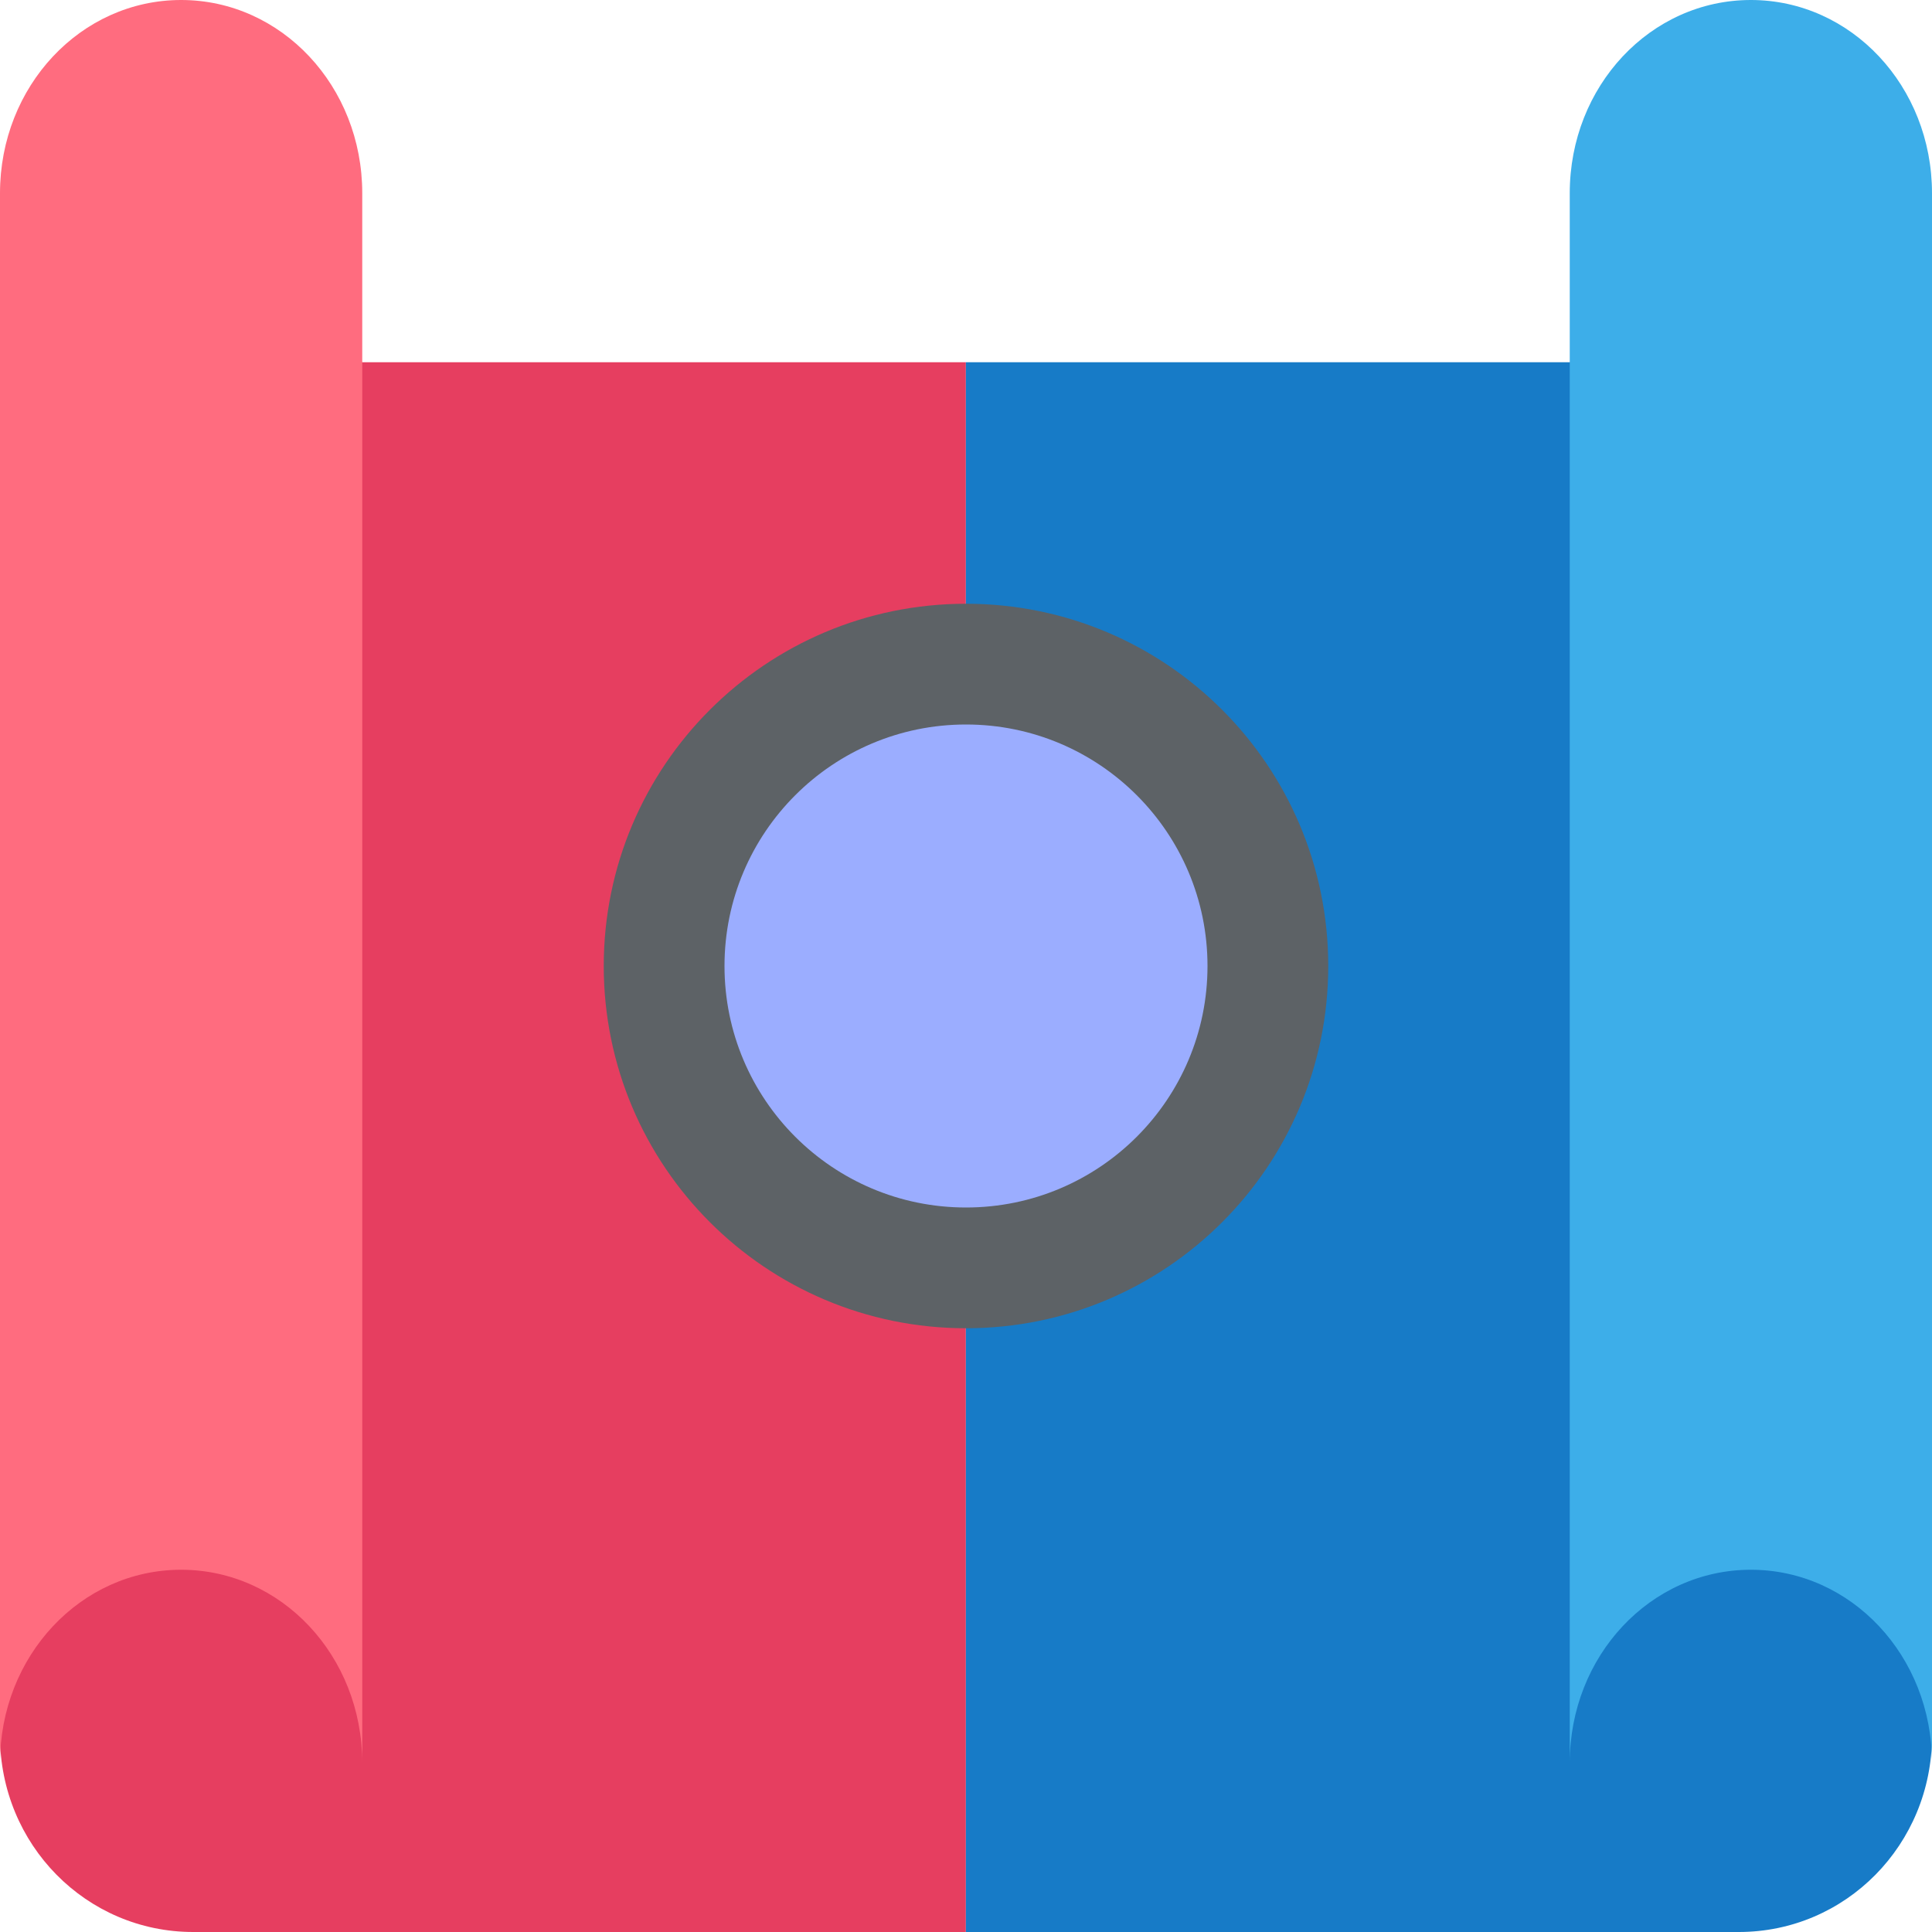
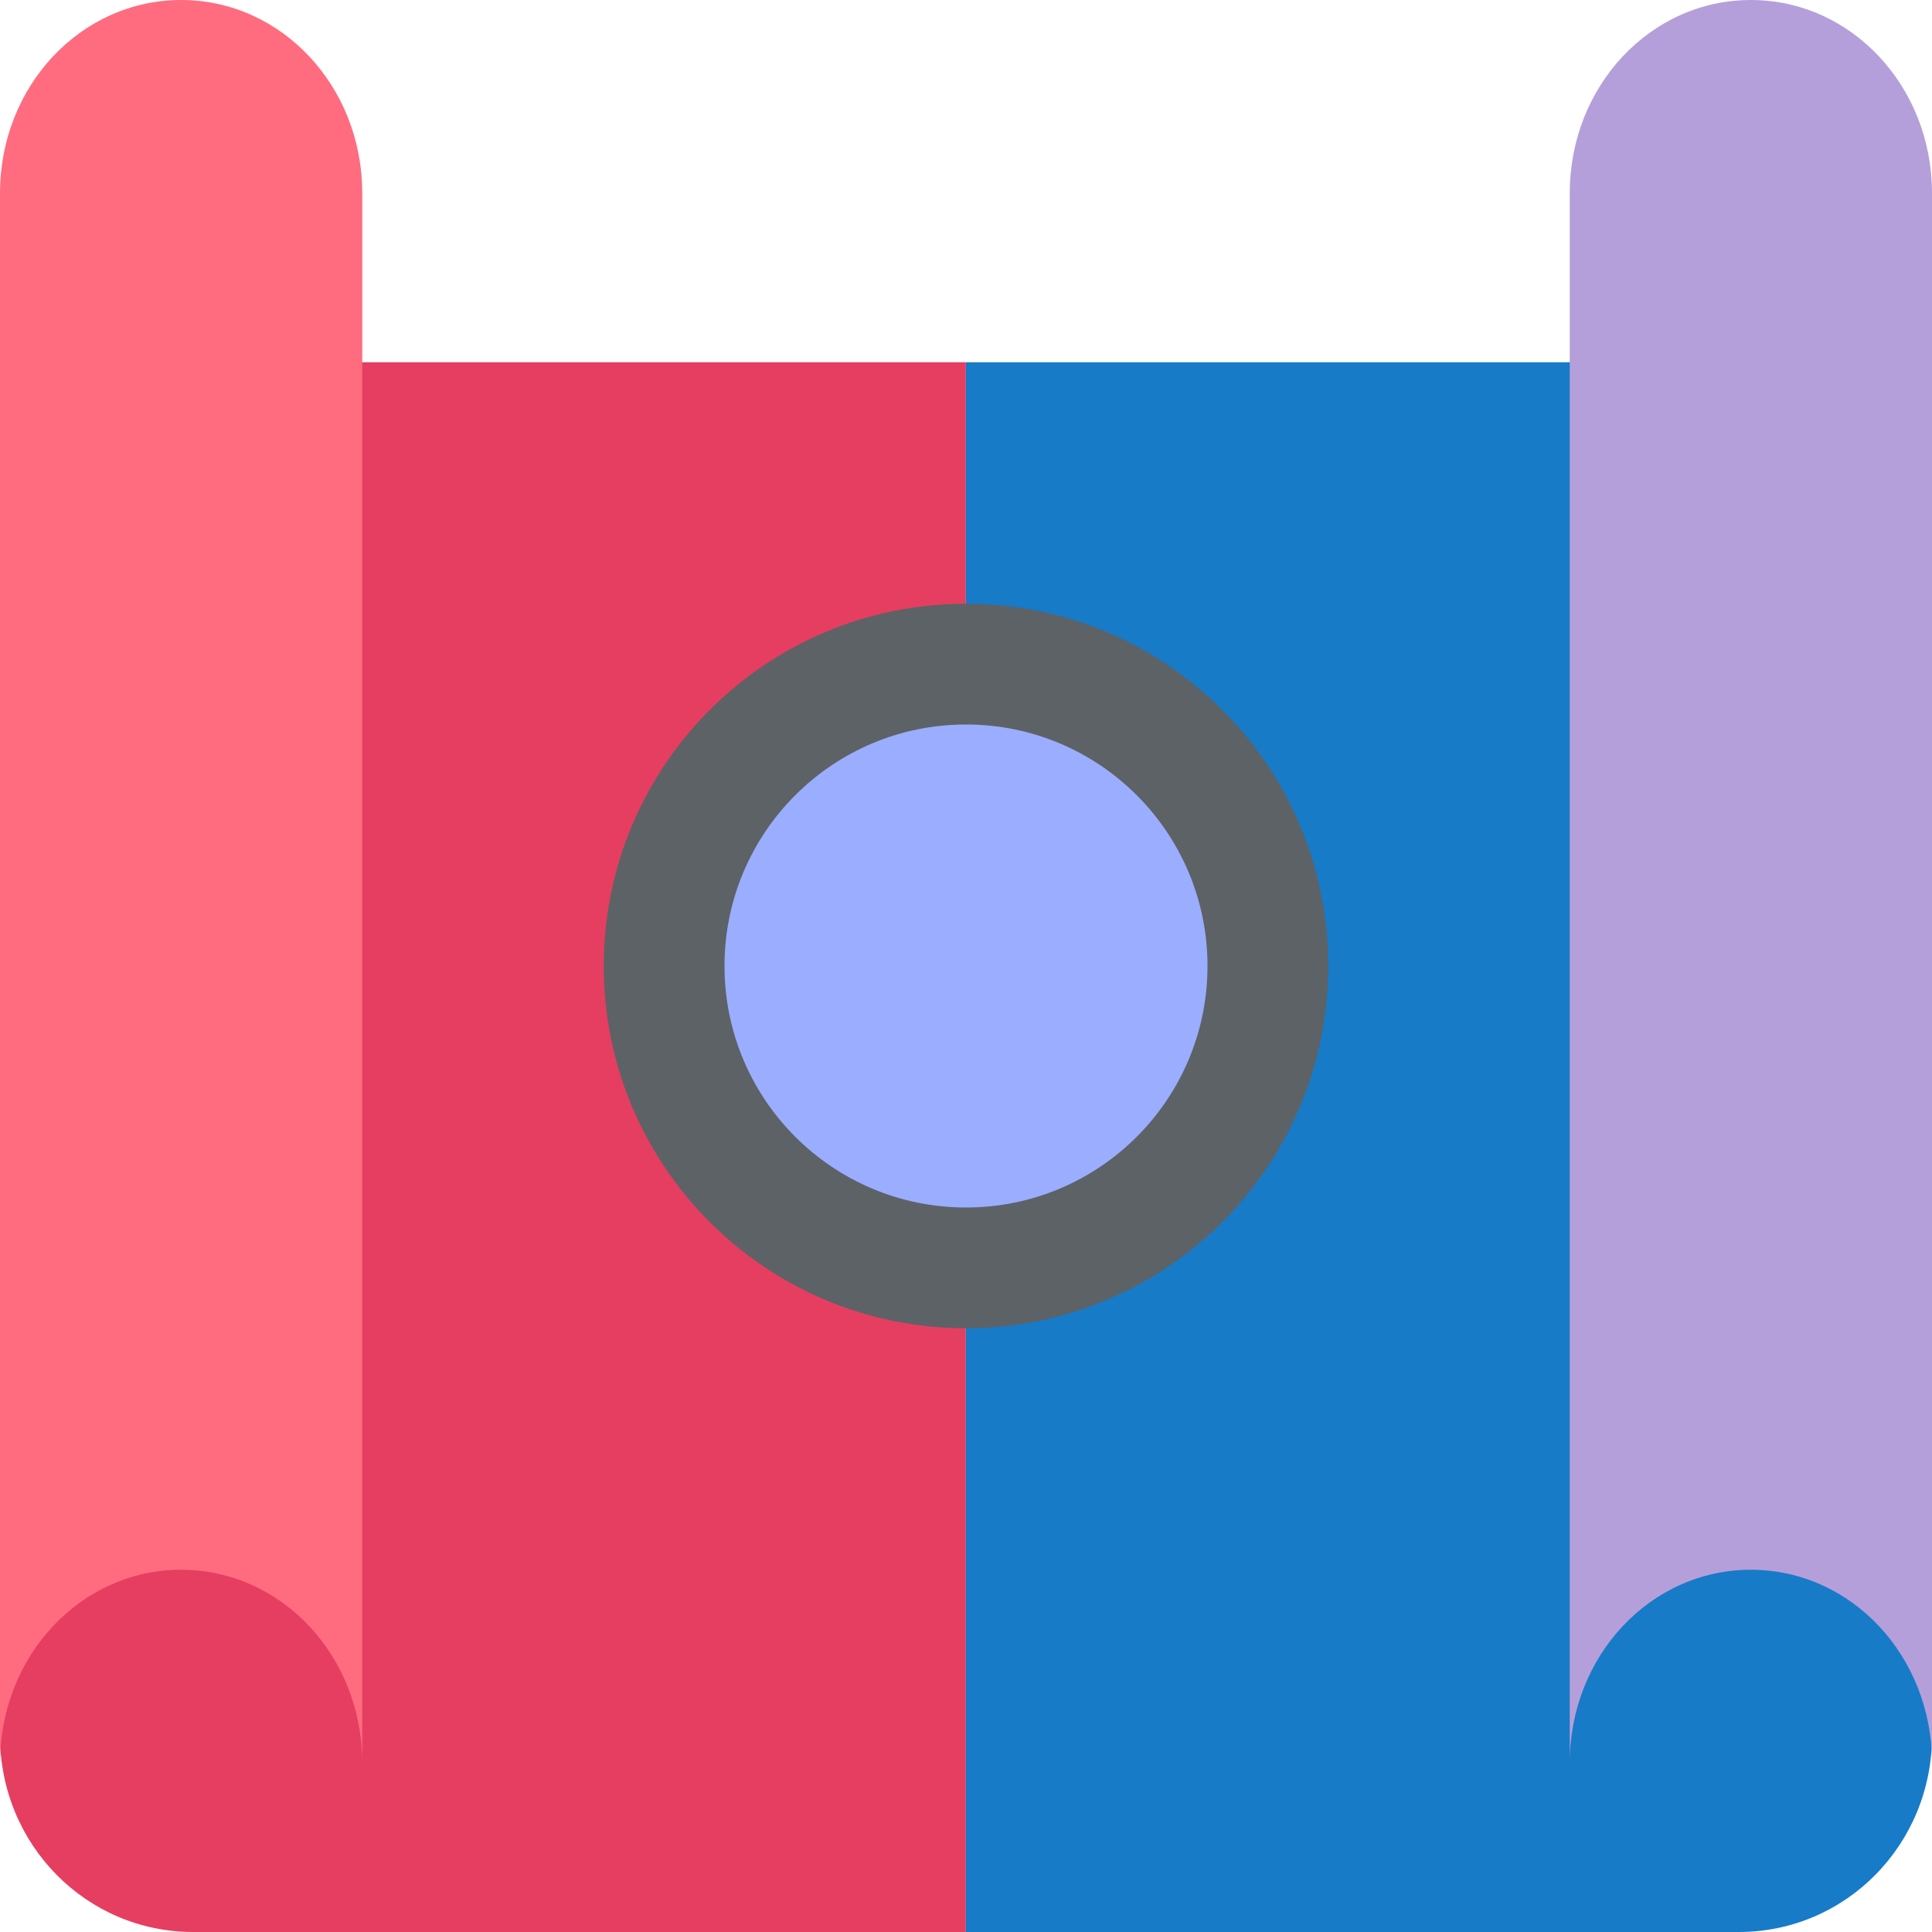
<svg xmlns="http://www.w3.org/2000/svg" width="16" height="16" version="1.1">
  <path style="fill:#e63e60" d="M 1.6,3 C 0.714,3 0,3.725 0,4.625 v 9.75 C 0,15.276 0.714,16 1.6,16 h 6.399 V 3 Z m 0,0" />
  <path style="fill:#177bc7" d="M 7.999,3 V 16 H 14.4 C 15.286,16 16,15.276 16,14.375 V 4.625 C 16,3.725 15.286,3 14.4,3 Z m 0,0" />
  <path style="fill:#5d6266" d="M 8,5 C 6.343,5 5,6.343 5,8 5,9.657 6.343,11 8,11 9.658,11 11,9.657 11,8 11,6.343 9.658,5 8,5 Z" />
  <circle style="fill:#9badff" cx="8" cy="8" r="2" />
-   <path style="fill:#3daee9" d="M 14.5,0 C 13.668,0 13,0.714 13,1.6 v 13 c 0,-0.886 0.668,-1.6 1.5,-1.6 0.831,0 1.5,0.714 1.5,1.6 V 1.6 C 16,0.714 15.331,0 14.5,0 Z" />
+   <path style="fill:#b59fda" d="M 14.5,0 C 13.668,0 13,0.714 13,1.6 v 13 c 0,-0.886 0.668,-1.6 1.5,-1.6 0.831,0 1.5,0.714 1.5,1.6 V 1.6 C 16,0.714 15.331,0 14.5,0 Z" />
  <path style="fill:#ff6c7f" d="M 1.5,0 C 0.669,0 0,0.714 0,1.6 v 13 C 0,13.714 0.669,13 1.5,13 2.331,13 3,13.714 3,14.6 V 1.6 C 3,0.714 2.331,0 1.5,0 Z" />
</svg>
